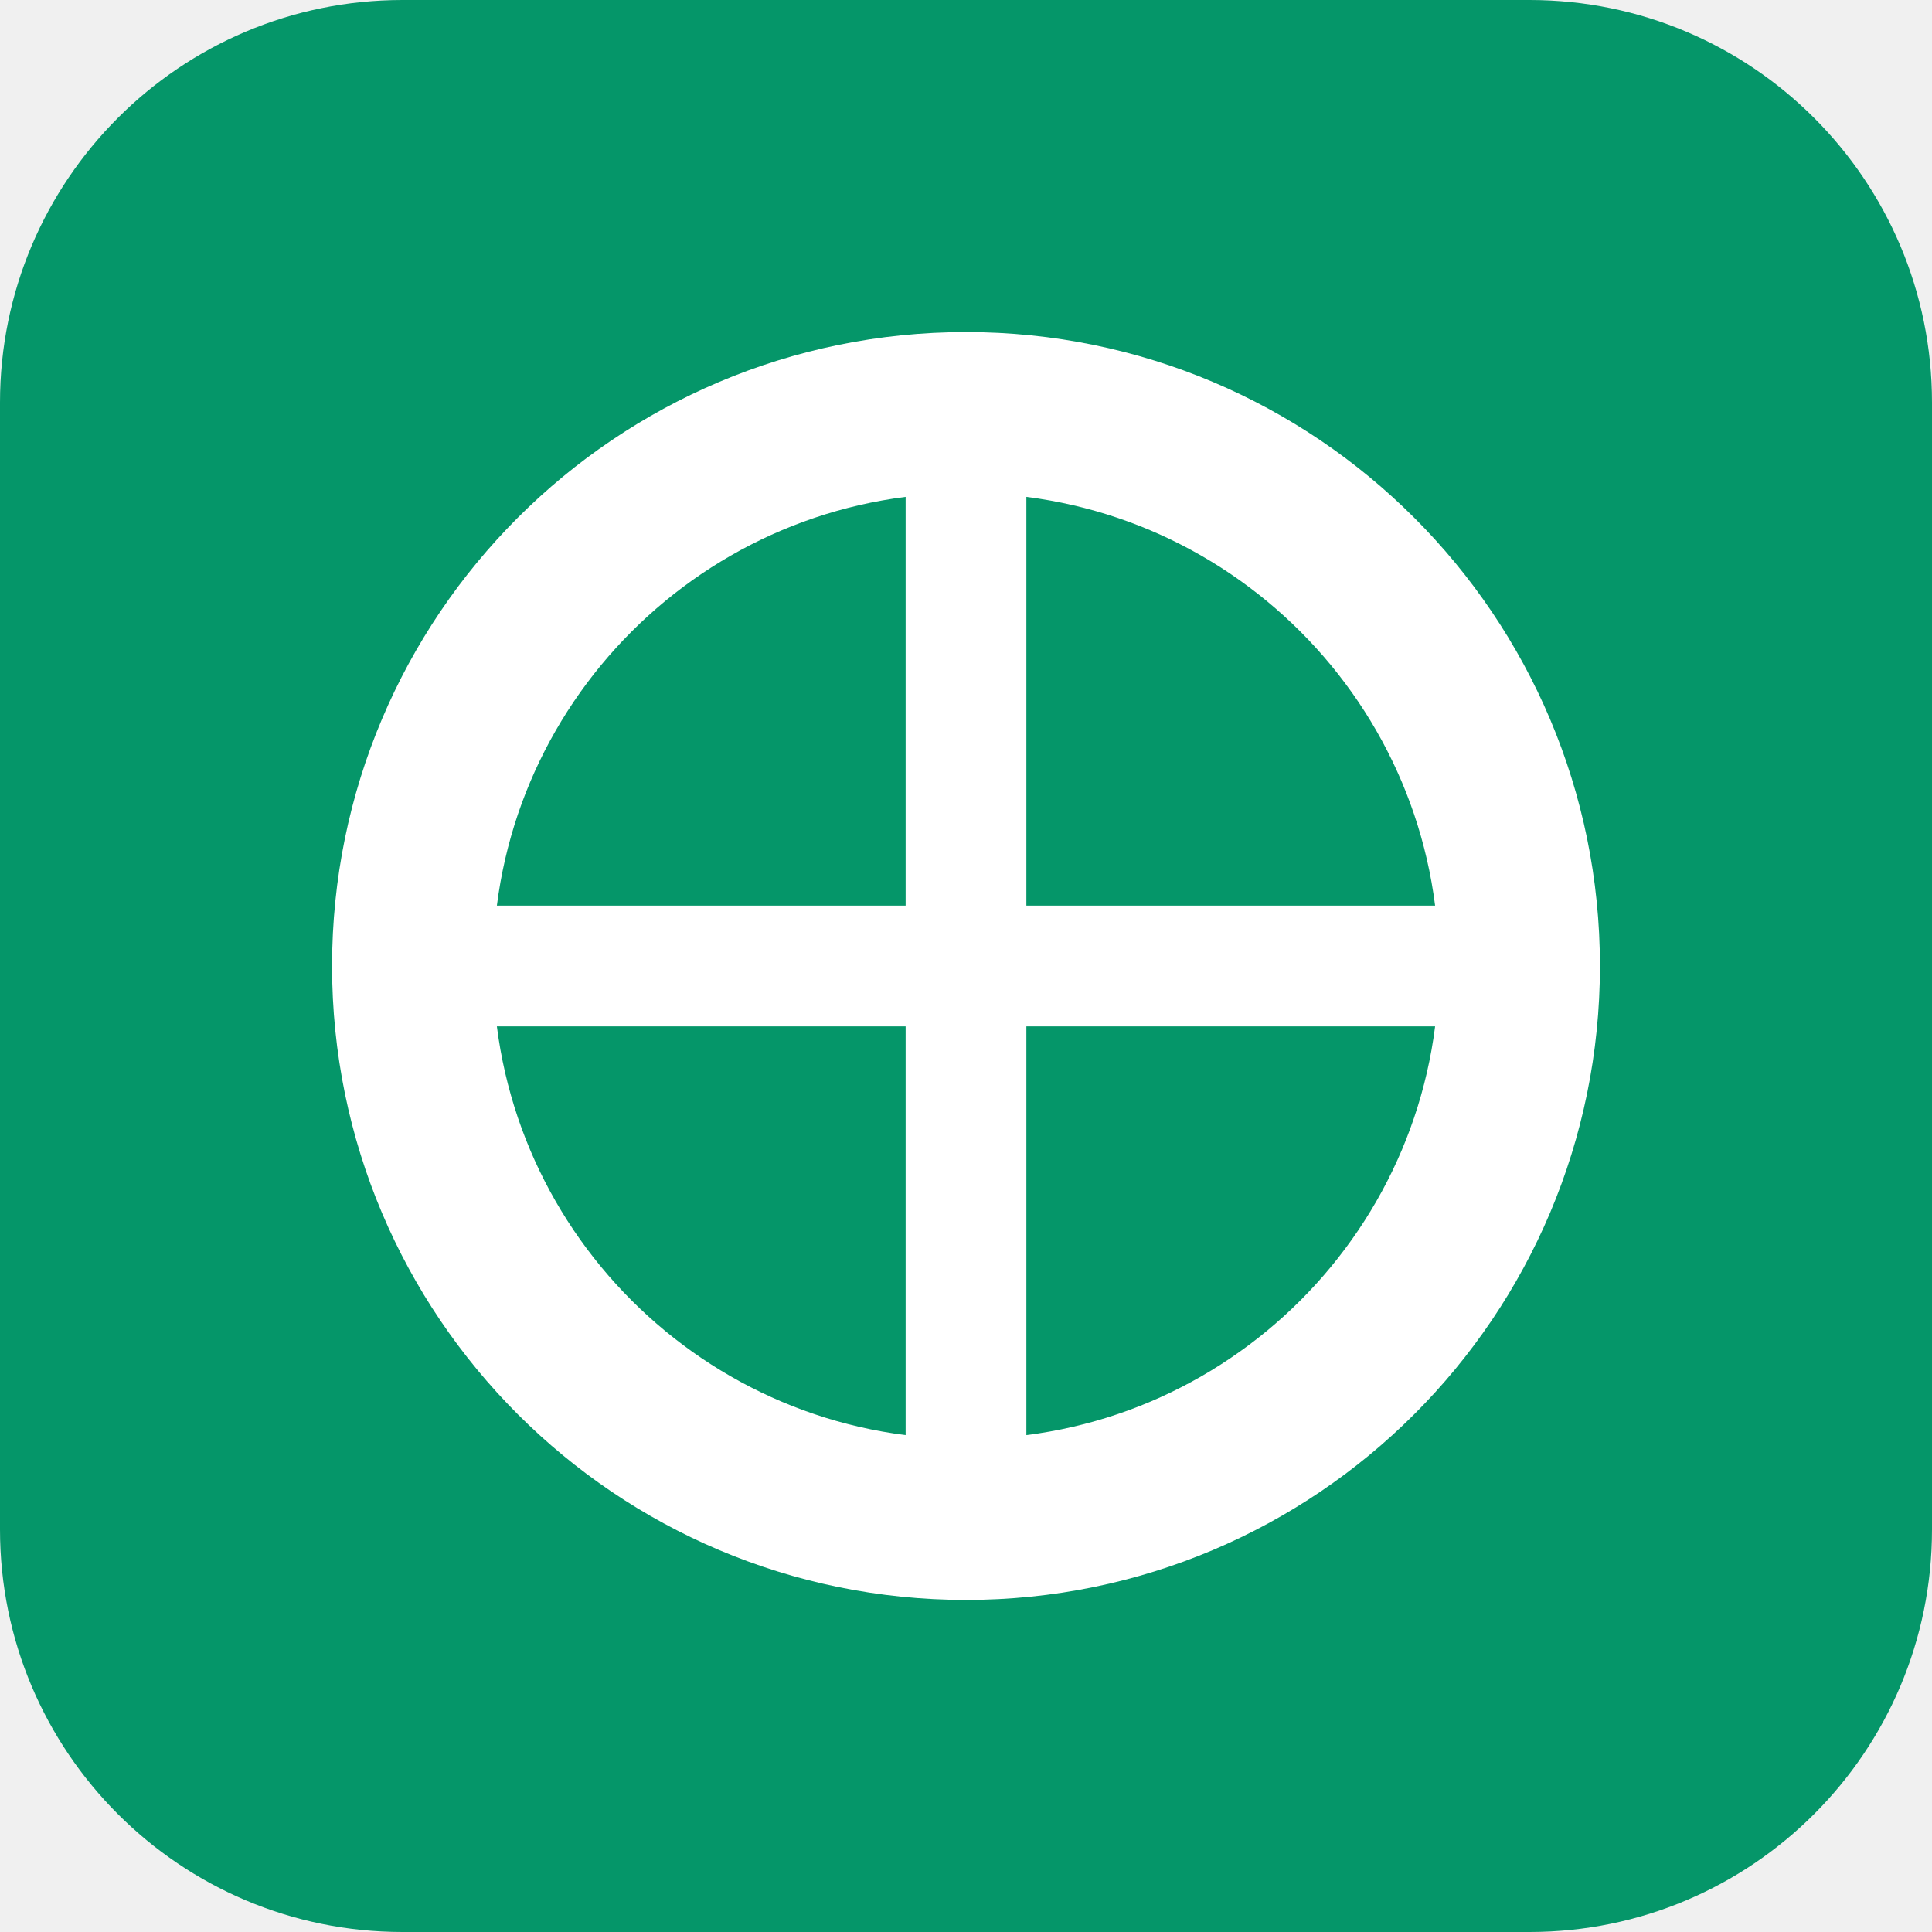
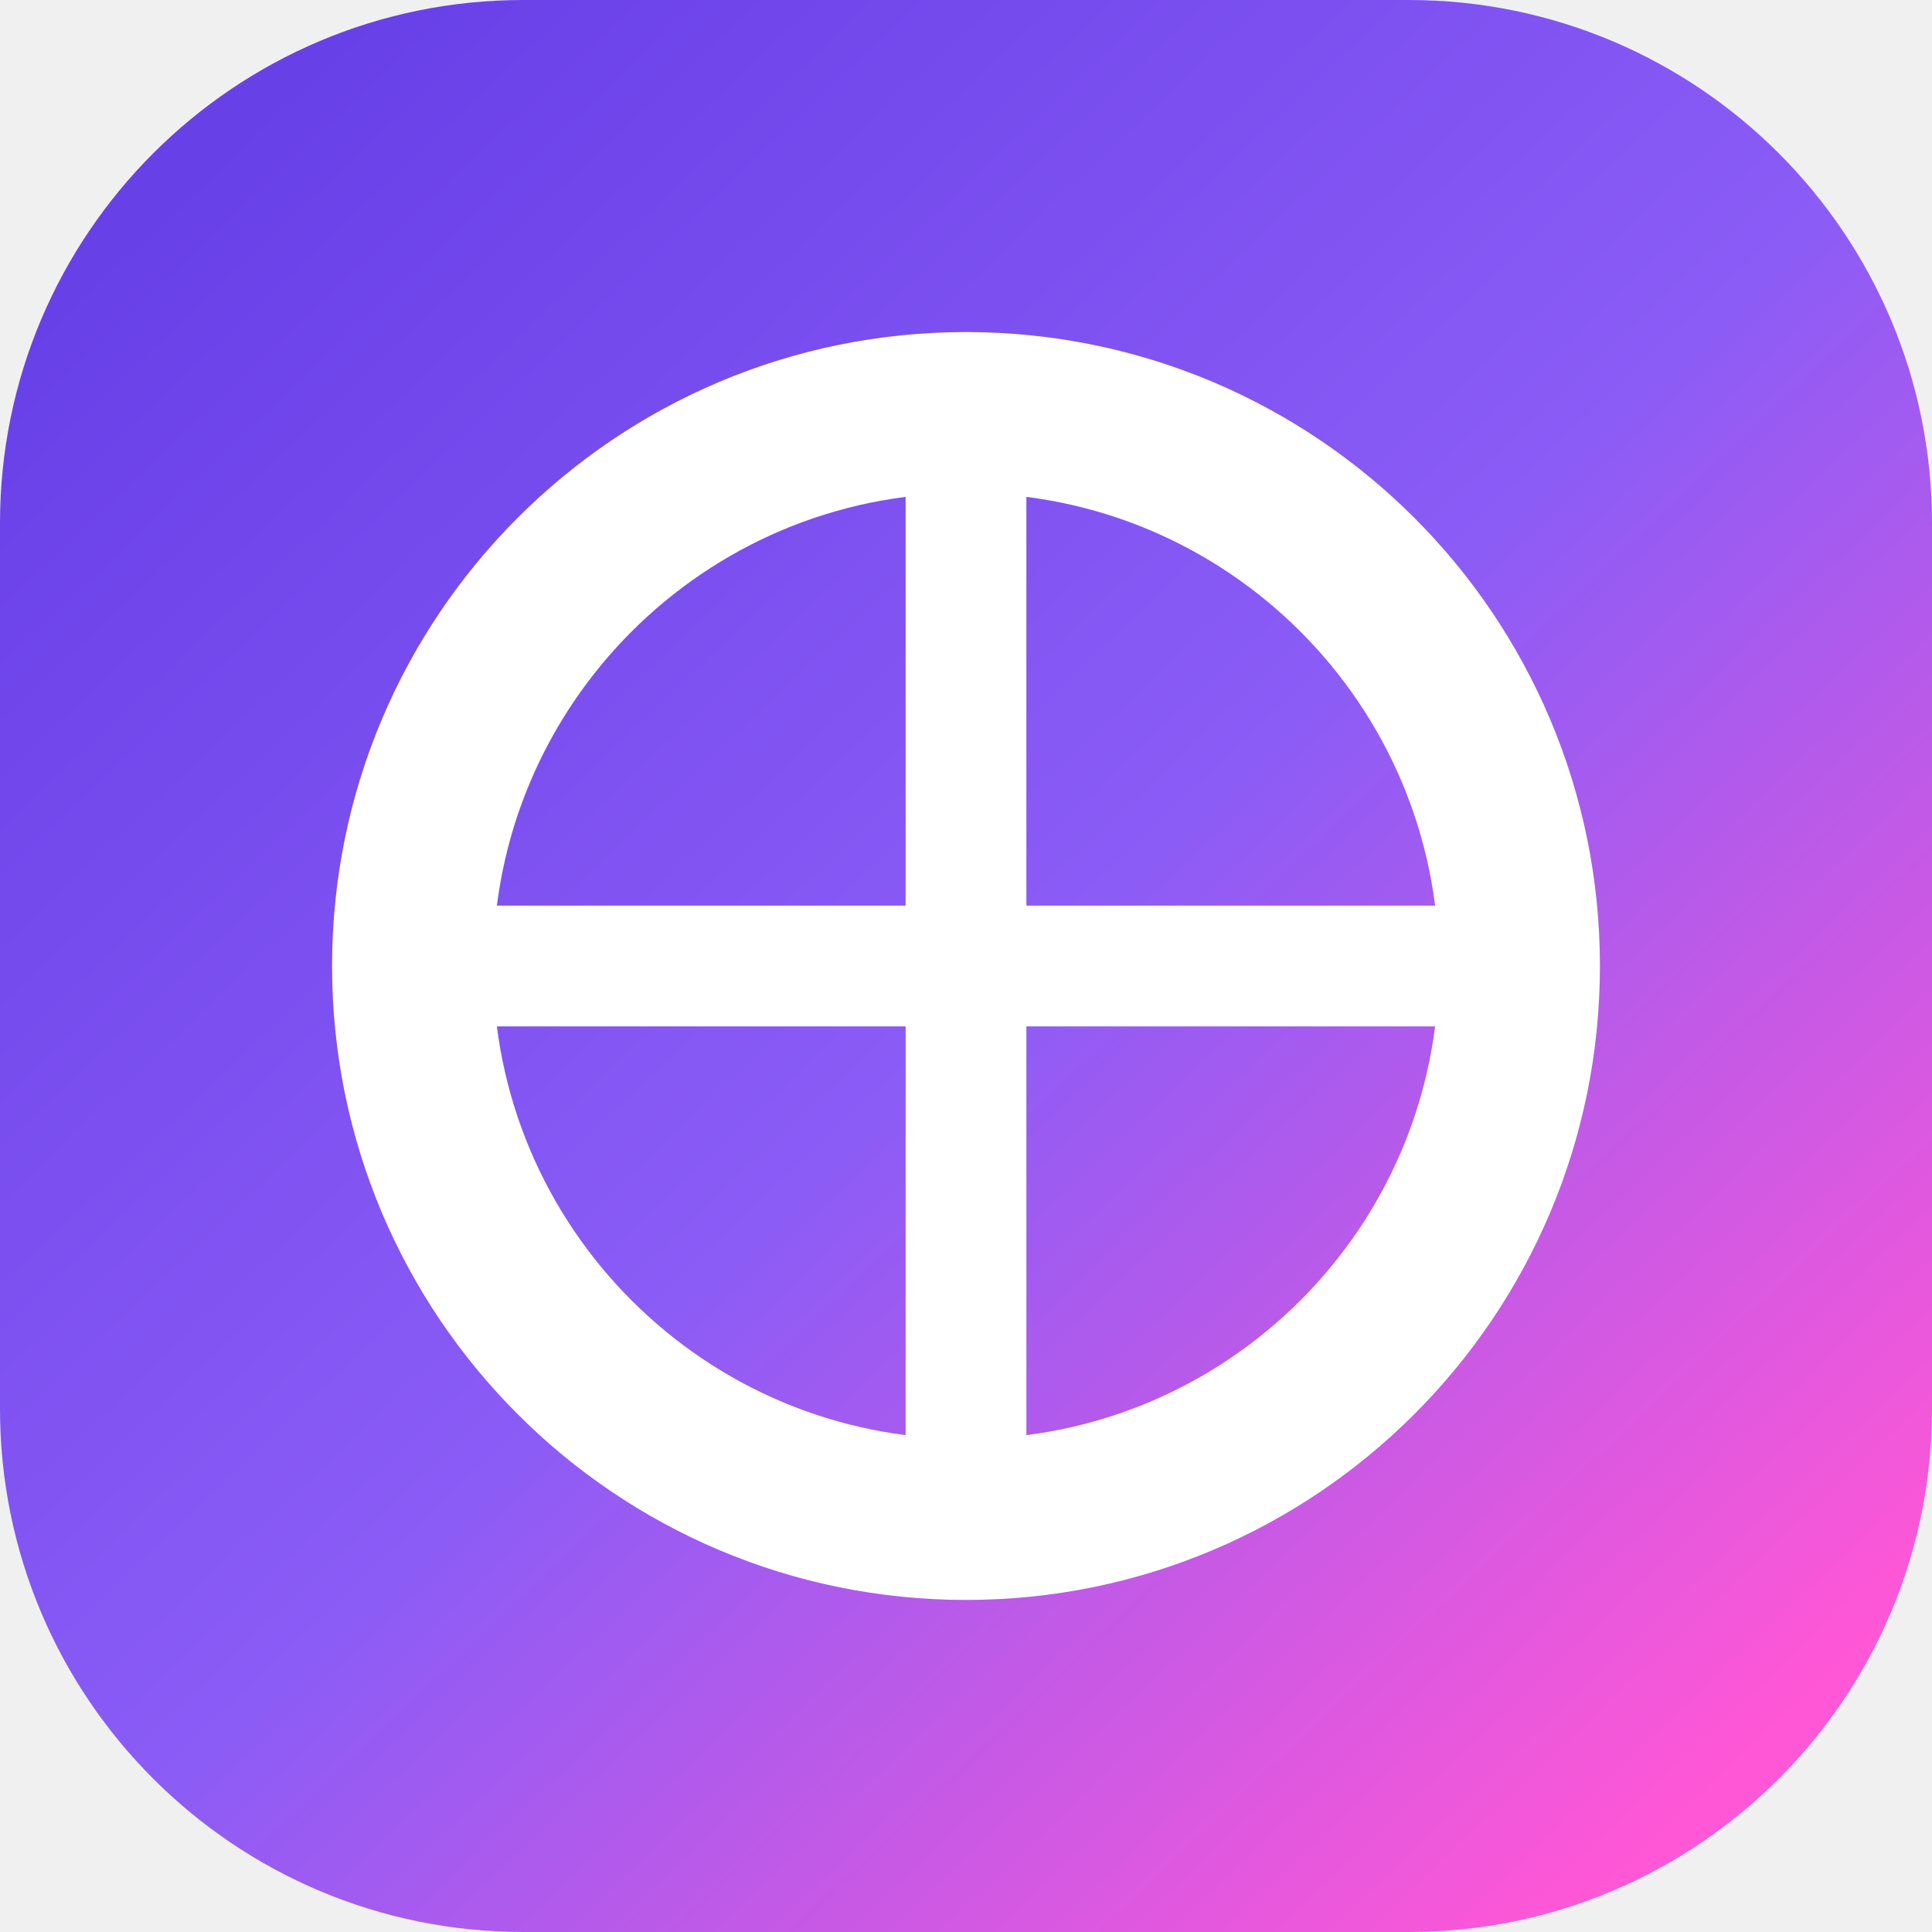
<svg xmlns="http://www.w3.org/2000/svg" viewBox="0 0 192 192">
-   <rect width="192" height="192" rx="40" fill="#059669" />
+   <defs>
+     <linearGradient id="g" x1="20" y1="16" x2="172" y2="176" gradientUnits="userSpaceOnUse">
+       <stop stop-color="#6840e8" />
+       <stop offset=".52" stop-color="#8b5cf6" />
+       <stop offset="1" stop-color="#ff57d6" />
+     </linearGradient>
+   </defs>
+   <rect width="192" height="192" rx="52" fill="url(#g)" />
  <circle cx="96" cy="96" r="55" fill="none" stroke="#fff" stroke-width="16" />
  <path d="M96 41v110M41 96h110" stroke="#fff" stroke-width="12" stroke-linecap="round" />
</svg>
